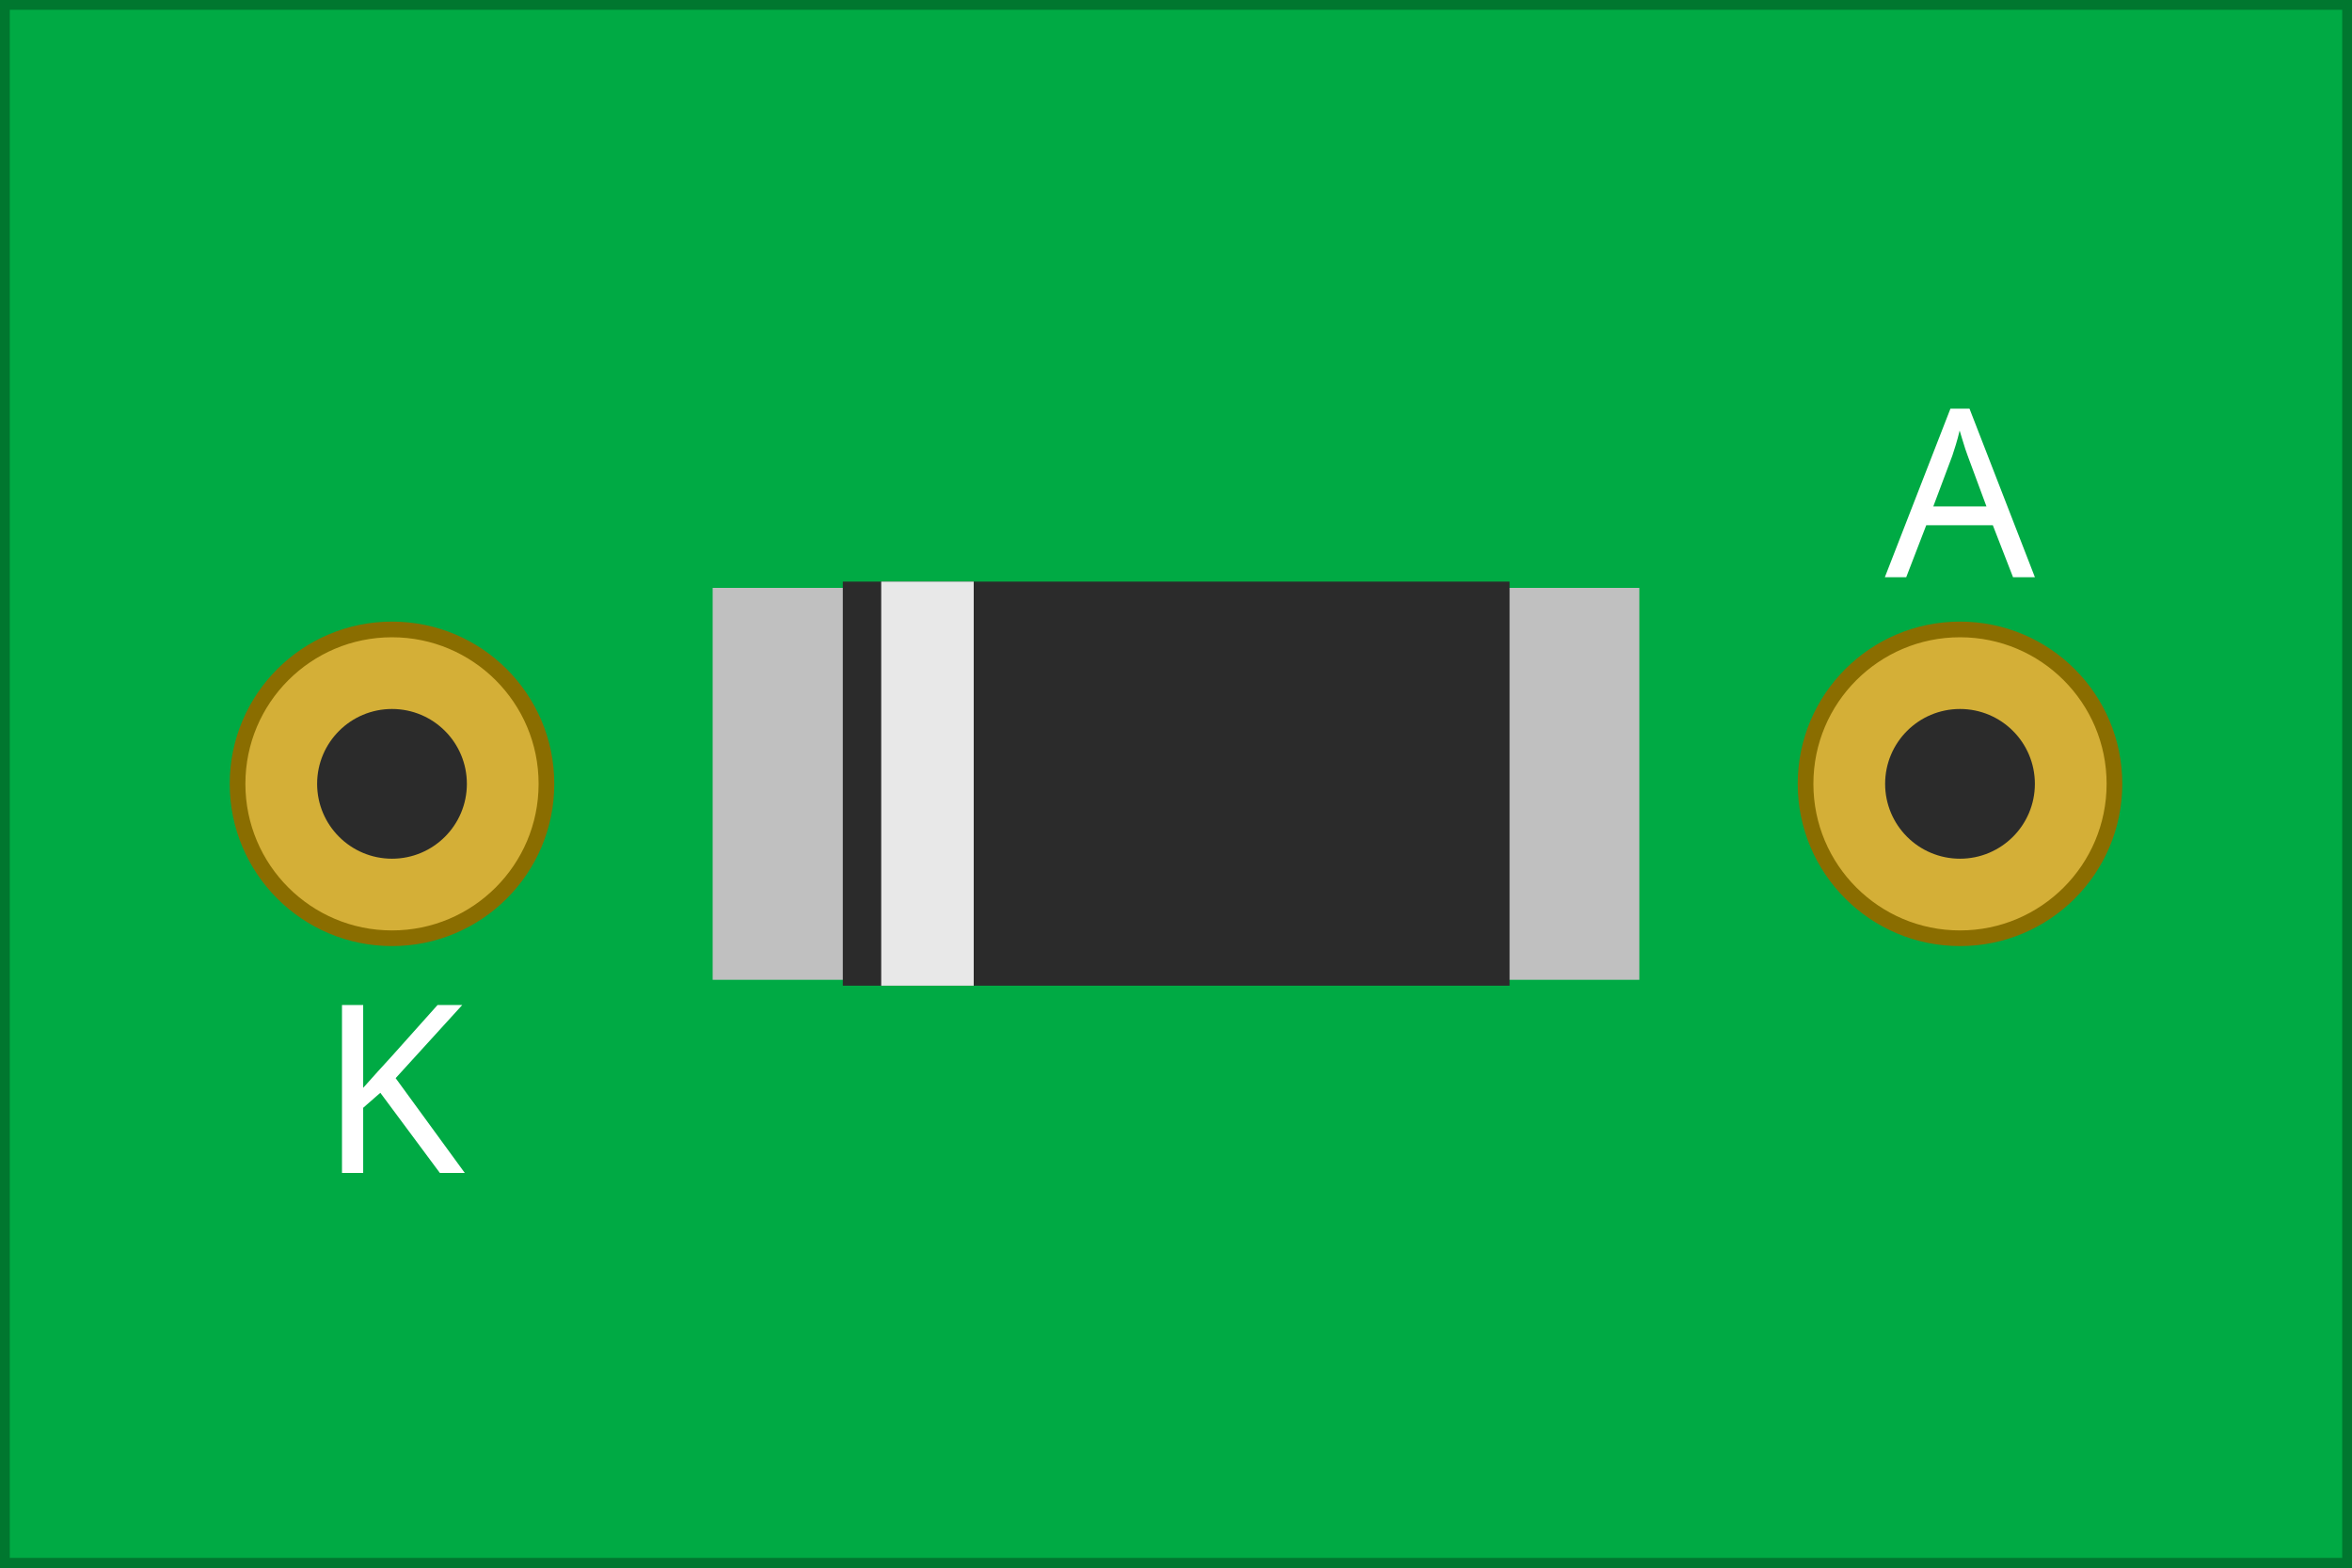
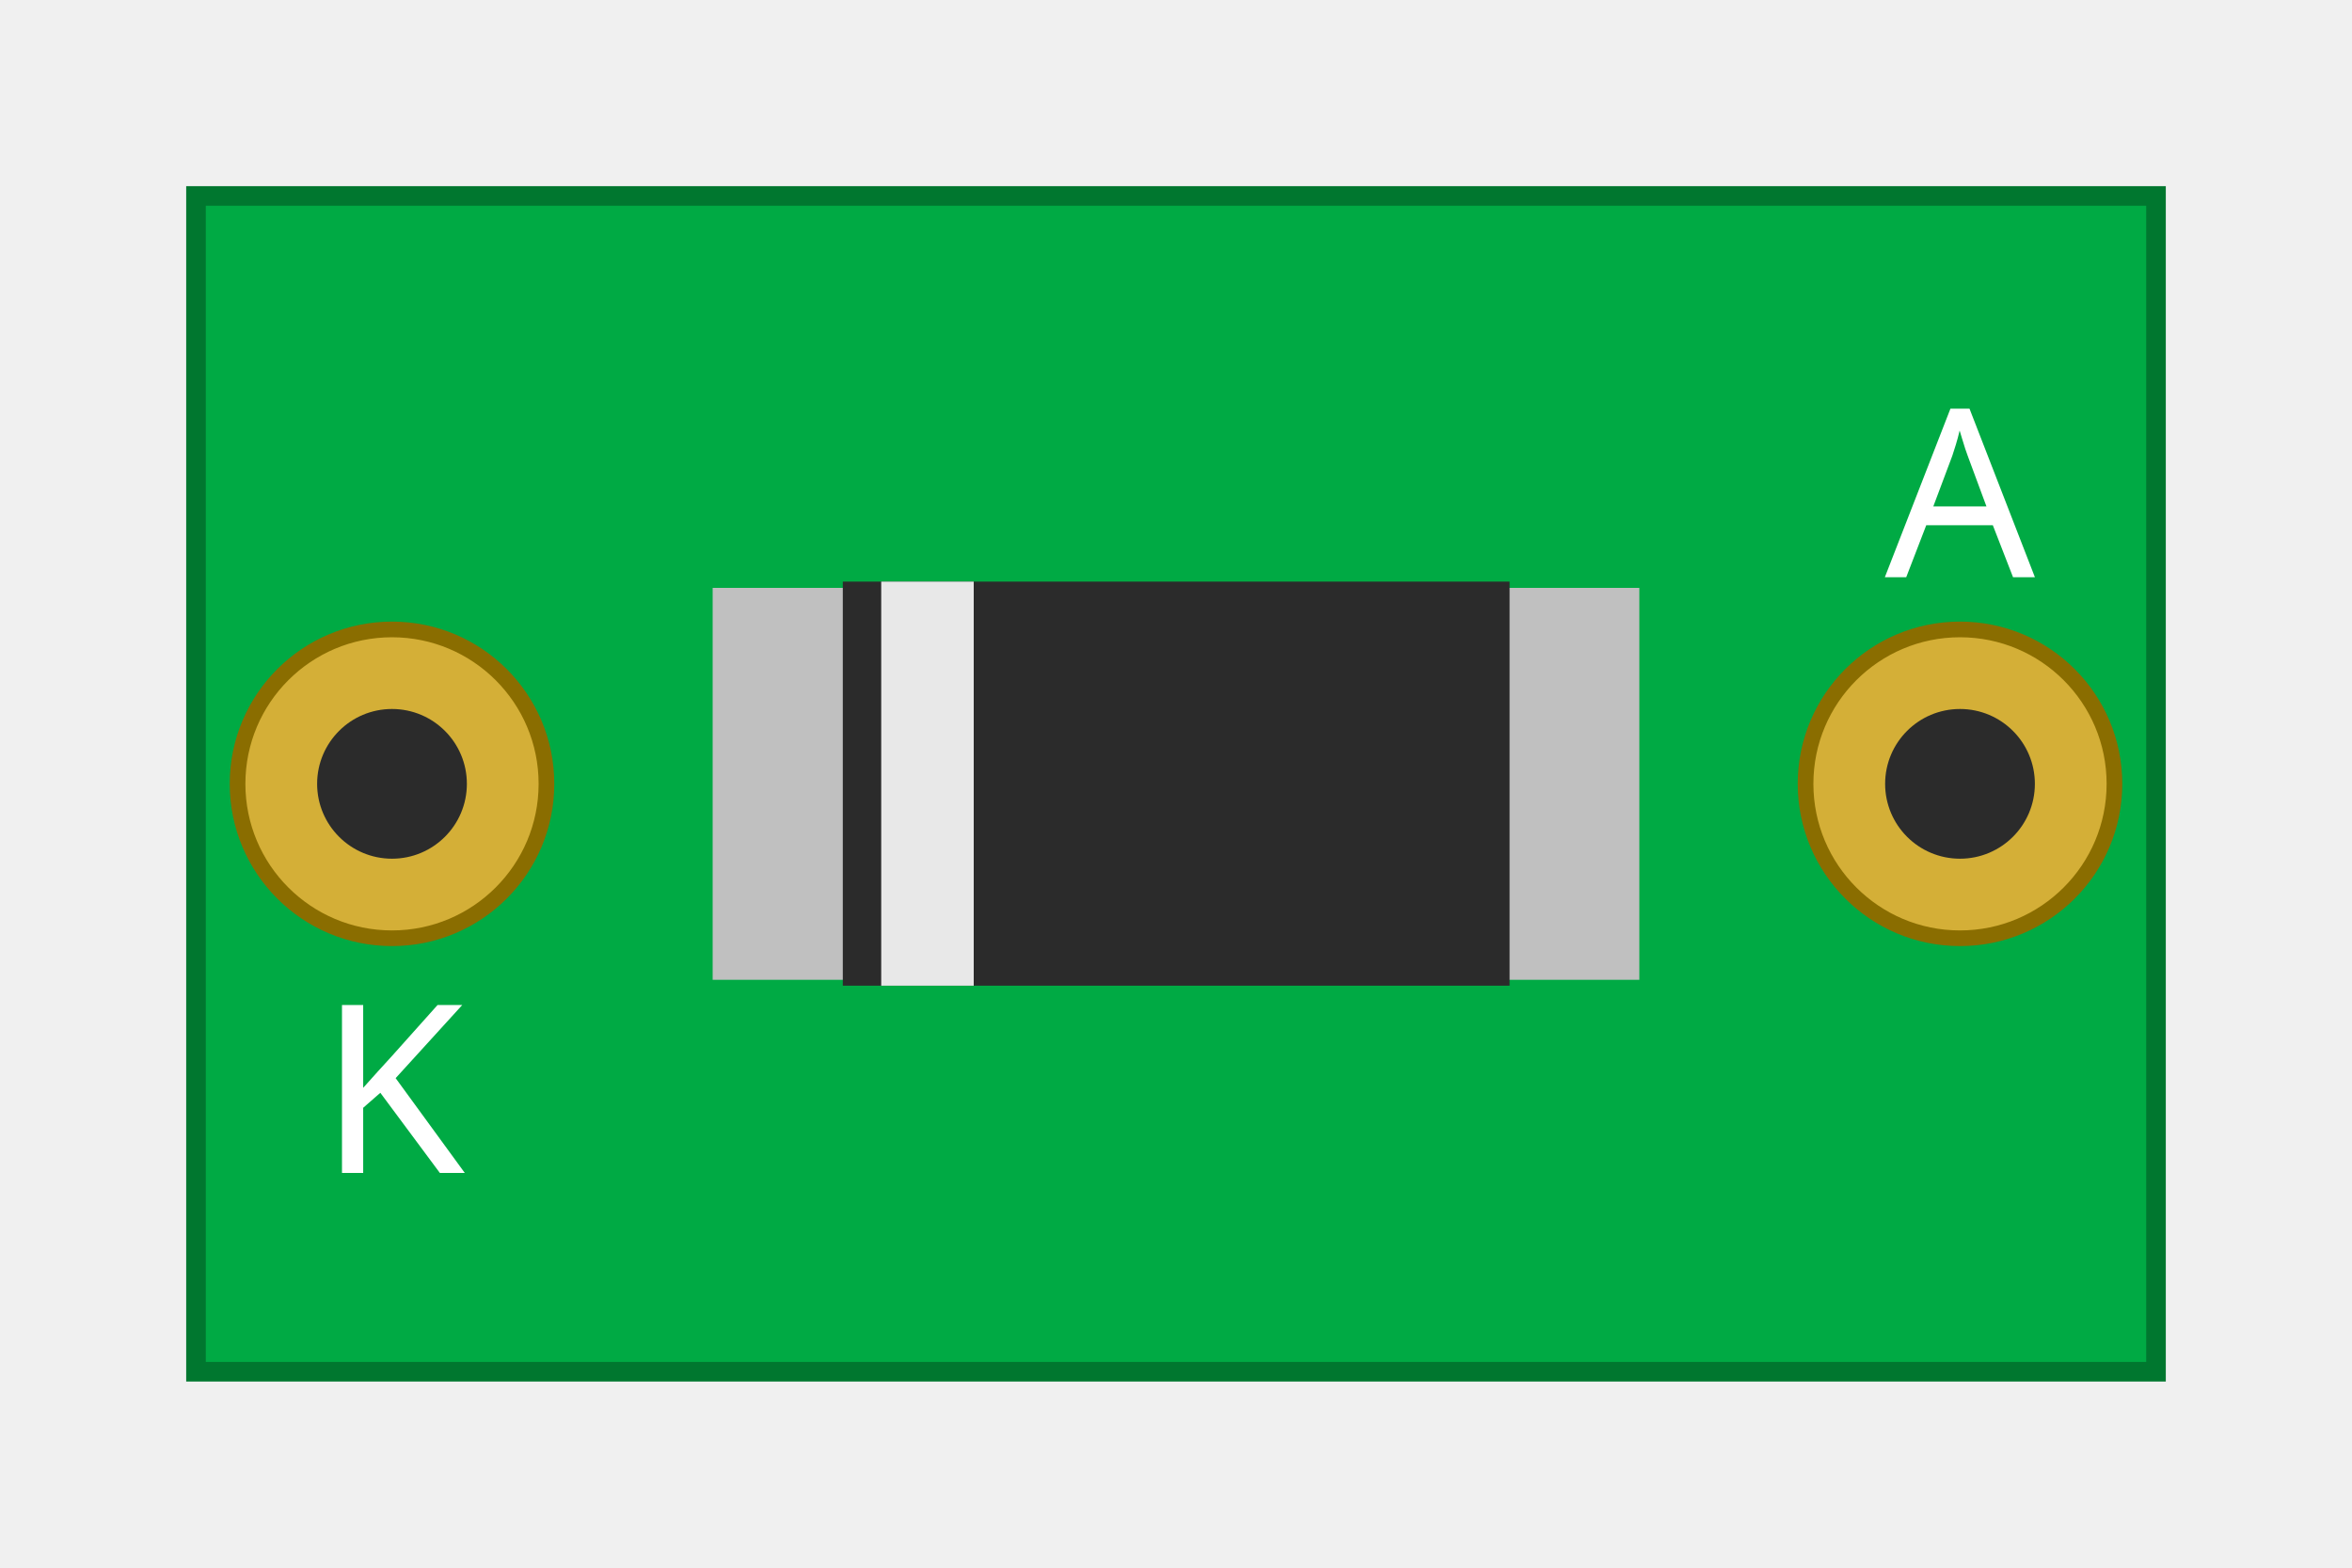
<svg xmlns="http://www.w3.org/2000/svg" width="15.24mm" height="10.16mm" viewBox="0 0 600 400">
  <g id="breadboard">
-     <rect x="0" y="0" width="600" height="400" fill="#00aa44" stroke="#00772f" stroke-width="5" />
+     <rect x="50" y="50" width="500" height="300" fill="#00aa44" stroke="#00772f" stroke-width="5" />
    <rect x="181.8" y="150.0" width="236.4" height="100.0" fill="#c0c0c0" stroke="none" />
    <rect x="215.0" y="148.4" width="170.1" height="103.1" fill="#2b2b2b" stroke="none" />
    <rect x="224.8" y="148.4" width="23.6" height="103.1" fill="#e8e8e8" stroke="none" />
    <circle id="connector0pin" connectorname="K" cx="100" cy="200" r="39.4" fill="#d4af37" stroke="#8a6d00" stroke-width="4" />
    <circle cx="100" cy="200" r="19.1" fill="#2b2b2b" />
    <text x="100" y="276" font-size="60" fill="#ffffff" text-anchor="middle" dominant-baseline="central" font-family="DroidSans">K</text>
    <circle id="connector1pin" connectorname="A" cx="500" cy="200" r="39.4" fill="#d4af37" stroke="#8a6d00" stroke-width="4" />
    <circle cx="500" cy="200" r="19.1" fill="#2b2b2b" />
    <text x="500" y="124" font-size="60" fill="#ffffff" text-anchor="middle" dominant-baseline="central" font-family="DroidSans">A</text>
  </g>
</svg>
